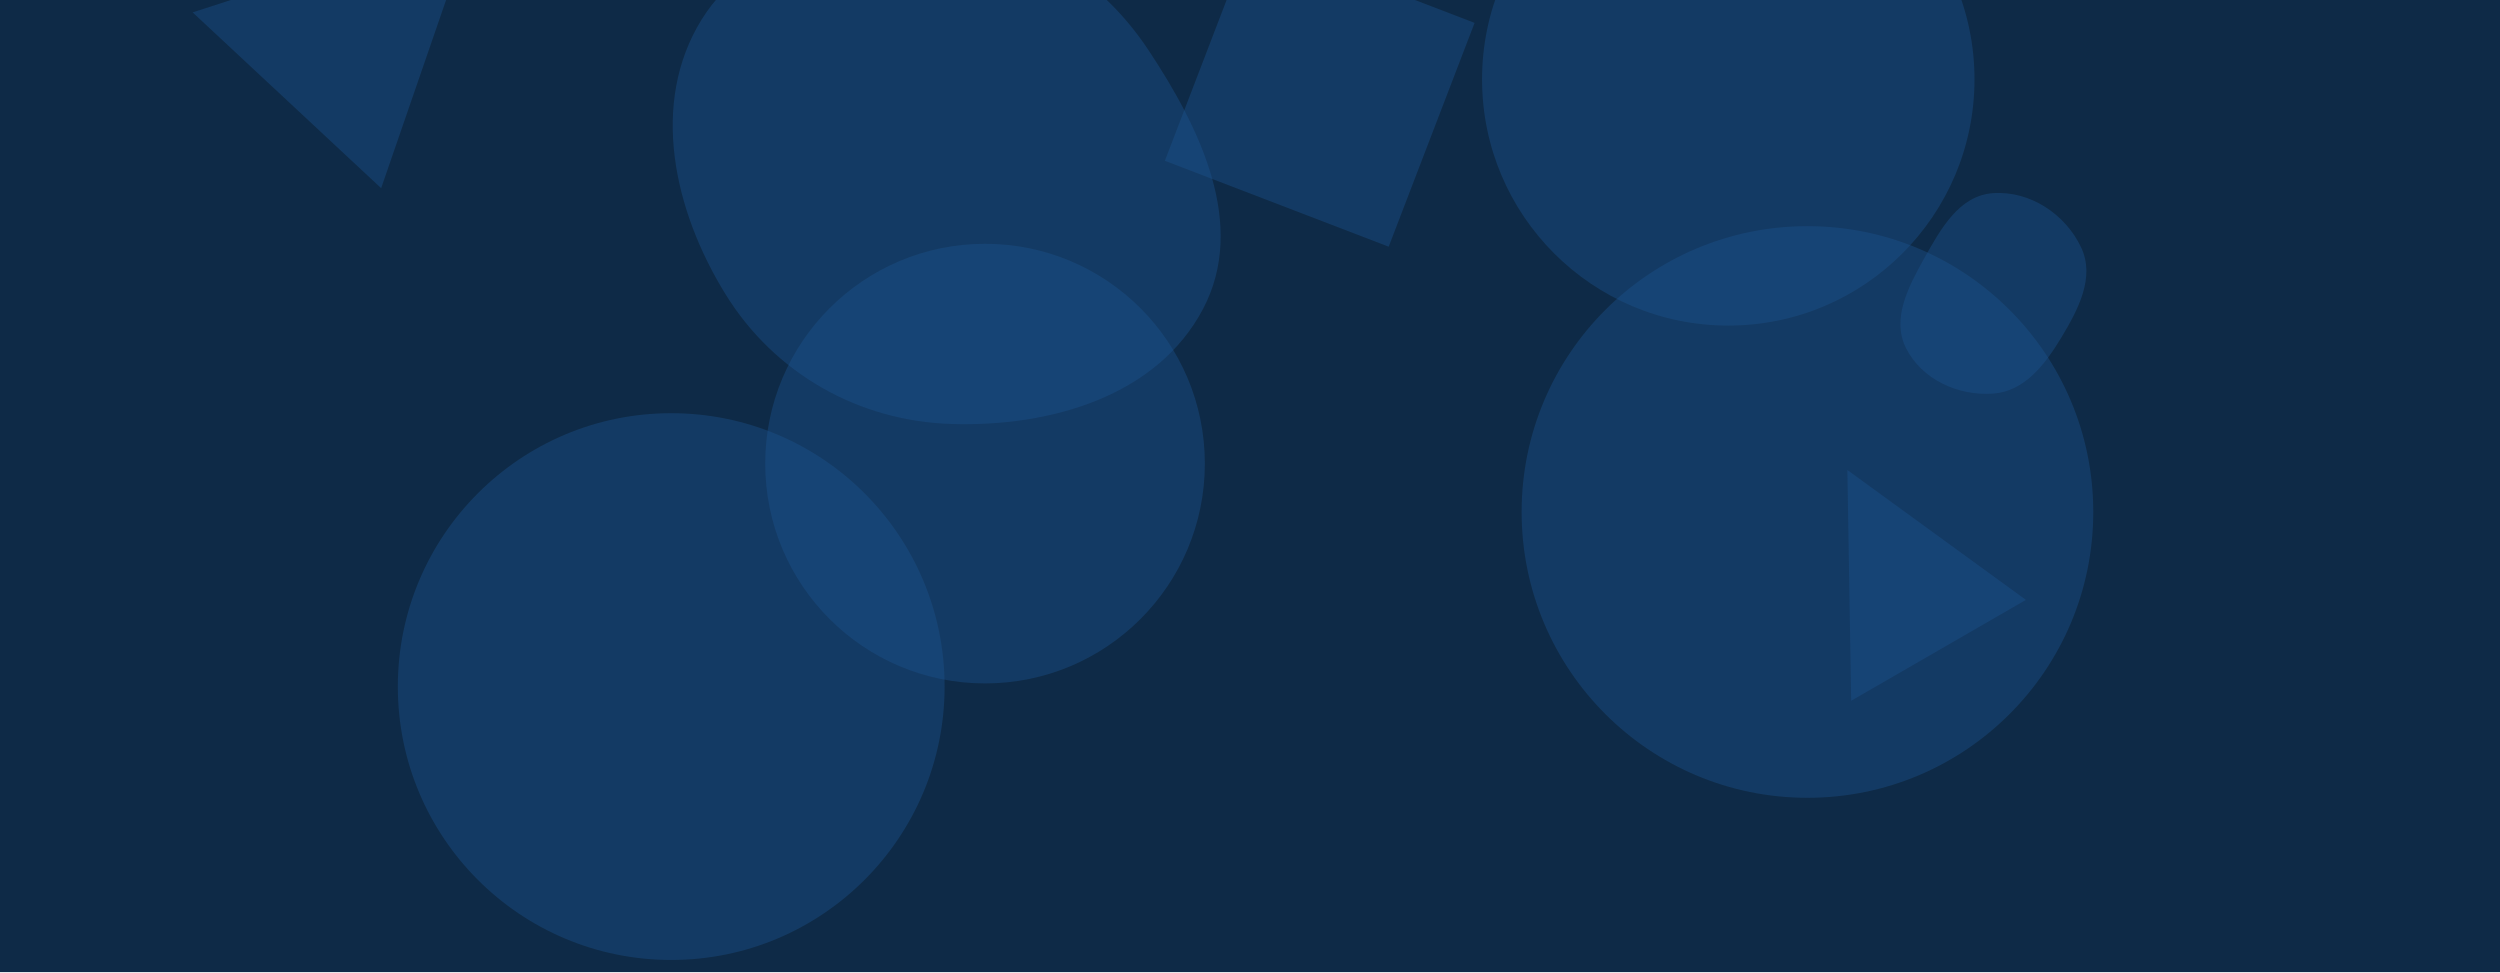
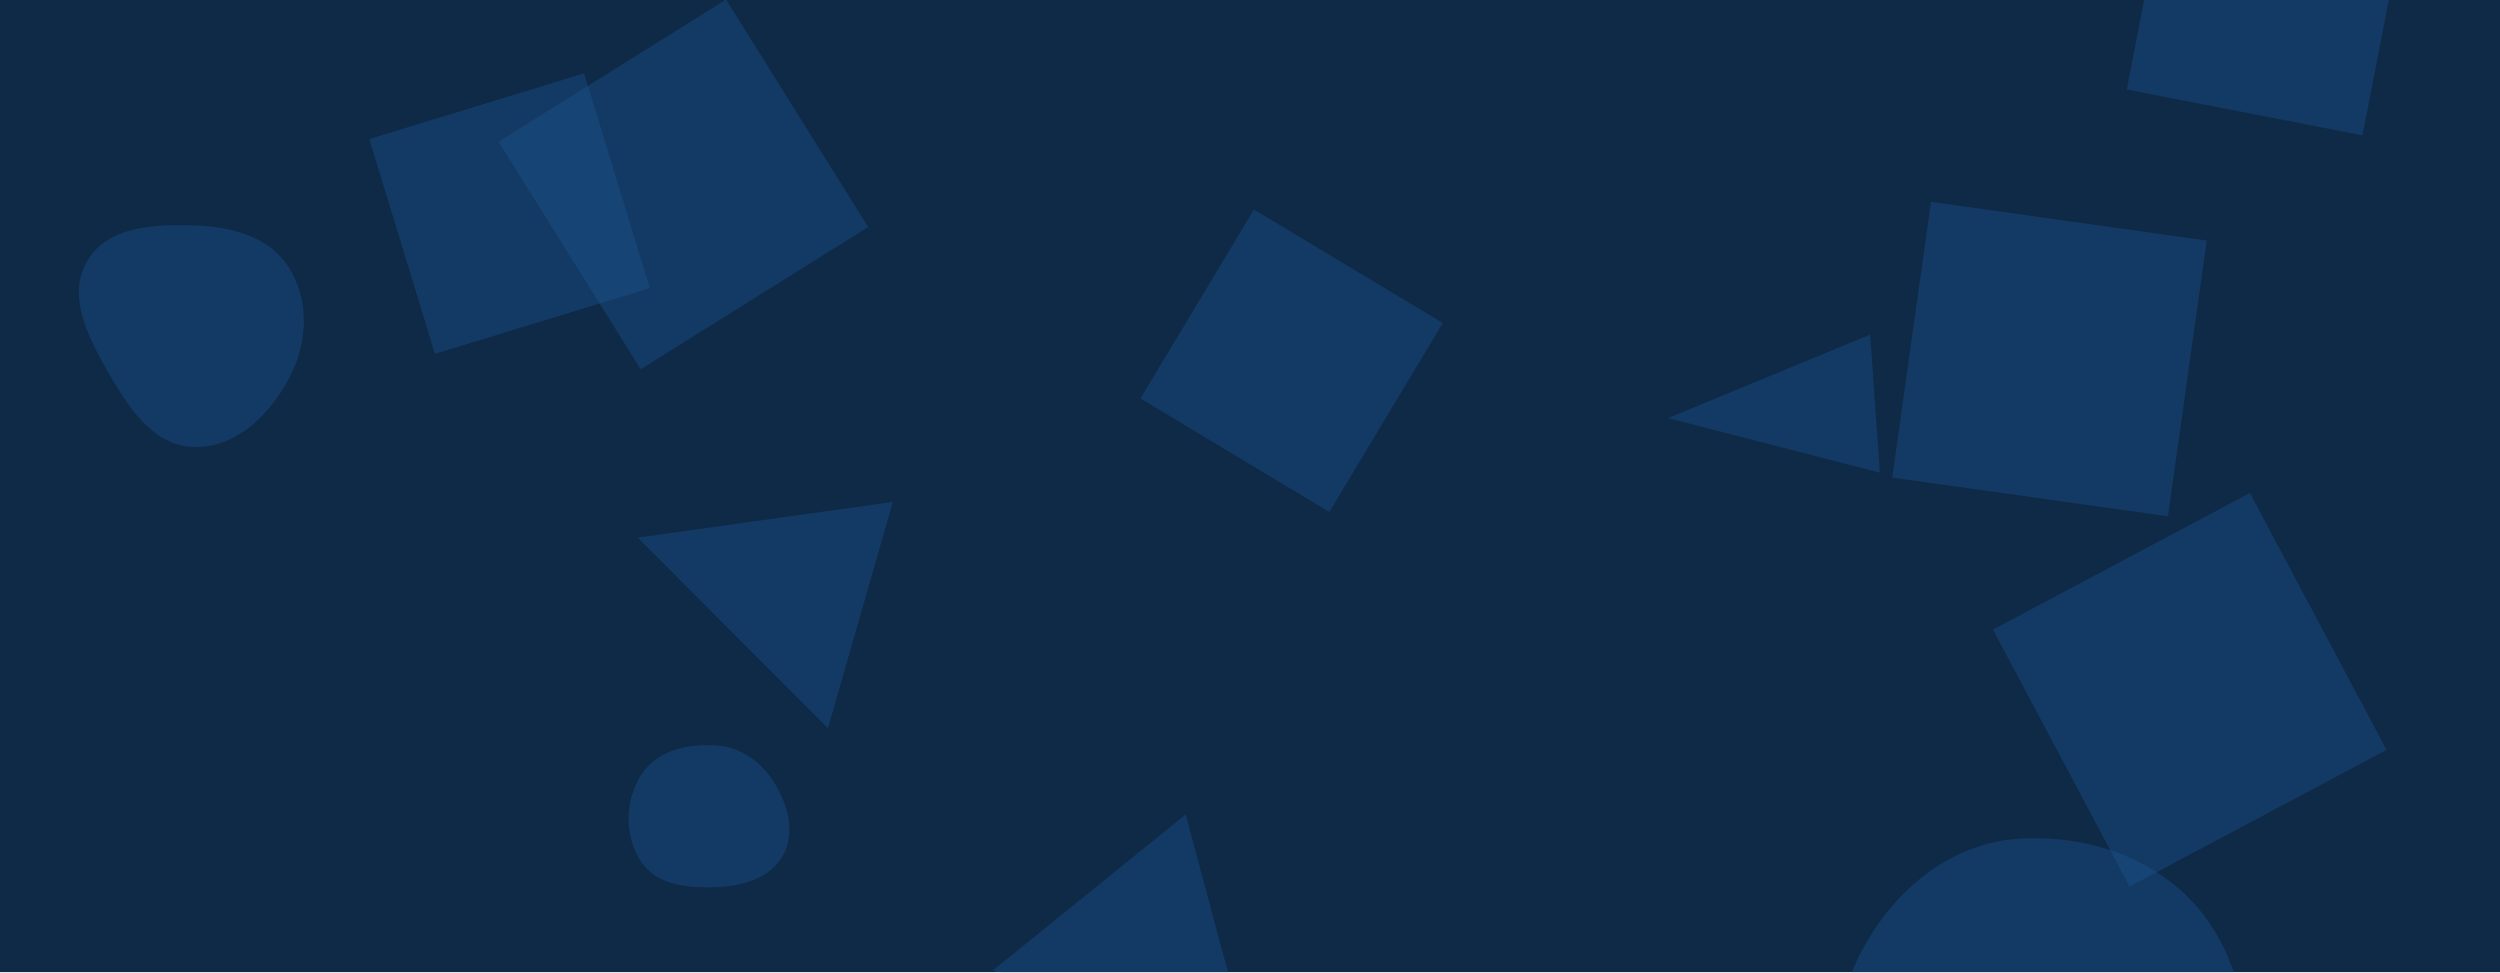
<svg xmlns="http://www.w3.org/2000/svg" version="1.1" width="1440" height="560" preserveAspectRatio="none" viewBox="0 0 1440 560">
-   <g mask="url(&quot;#SvgjsMask1009&quot;)" fill="none">
+   <g mask="url(&quot;#SvgjsMask1003&quot;)" fill="none">
    <rect width="1440" height="560" x="0" y="0" fill="#0e2a47" />
-     <path d="M229.15 395.47 a157.47 157.47 0 1 0 314.94 0 a157.47 157.47 0 1 0 -314.94 0z" fill="rgba(28, 83, 142, 0.4)" class="triangle-float1" />
-     <path d="M440.77 267.04 a126.61 126.61 0 1 0 253.22 0 a126.61 126.61 0 1 0 -253.22 0z" fill="rgba(28, 83, 142, 0.4)" class="triangle-float2" />
-     <path d="M853.67 45.71 a141.82 141.82 0 1 0 283.64 0 a141.82 141.82 0 1 0 -283.64 0z" fill="rgba(28, 83, 142, 0.4)" class="triangle-float3" />
-     <path d="M876.46 294.9 a164.63 164.63 0 1 0 329.26 0 a164.63 164.63 0 1 0 -329.26 0z" fill="rgba(28, 83, 142, 0.4)" class="triangle-float1" />
-     <path d="M1064.084 270.725L1066.278 403.635 1166.91 345.535z" fill="rgba(28, 83, 142, 0.4)" class="triangle-float2" />
-     <path d="M849.364 13.184L720.452-36.3 670.967 92.612 799.879 142.097z" fill="rgba(28, 83, 142, 0.4)" class="triangle-float3" />
-     <path d="M1147.939,226.724C1166.046,225.475,1177.88,210.09,1187.255,194.549C1197.087,178.251,1206.859,159.737,1198.734,142.524C1189.638,123.255,1169.193,109.754,1147.939,111.263C1128.441,112.648,1117.807,131.884,1108.272,148.948C1099.074,165.408,1089.392,183.909,1097.958,200.706C1107.104,218.639,1127.856,228.109,1147.939,226.724" fill="rgba(28, 83, 142, 0.4)" class="triangle-float3" />
-     <path d="M272.54-45.196L110.957 7.136 219.542 108.393z" fill="rgba(28, 83, 142, 0.4)" class="triangle-float1" />
-     <path d="M548.169,244.223C605.055,245.96,666.491,228.234,692.991,177.867C718.332,129.702,691.597,74.165,661.495,28.824C635.267,-10.682,595.477,-37.02,548.169,-40.271C493.687,-44.015,433.03,-35.249,404.215,11.142C374.259,59.371,388.06,121.163,417.894,169.468C446.091,215.123,494.533,242.585,548.169,244.223" fill="rgba(28, 83, 142, 0.4)" class="triangle-float2" />
+     <path d="M1248.745 297.385L1271.064 138.583 1112.261 116.264 1089.943 275.067z" fill="rgba(28, 83, 142, 0.4)" class="triangle-float1" />
+     <path d="M1163.561,730.991C1210.12,733.801,1252.856,705.063,1275.939,664.531C1298.787,624.413,1299.311,574.559,1275.005,535.307C1251.854,497.92,1207.461,480.48,1163.561,483.051C1123.884,485.374,1091.485,512.163,1072.642,547.157C1054.841,580.216,1055.808,618.595,1072.453,652.251C1091.525,690.814,1120.617,728.399,1163.561,730.991" fill="rgba(28, 83, 142, 0.4)" class="triangle-float2" />
+     <path d="M1147.969 362.65L1226.653 510.633 1374.635 431.949 1295.952 283.966z" fill="rgba(28, 83, 142, 0.4)" class="triangle-float2" />
+     <path d="M1387.194-57.831L1251.413-84.224 1225.02 51.557 1360.8 77.95z" fill="rgba(28, 83, 142, 0.4)" class="triangle-float1" />
+     <path d="M413.344,510.962C428.263,510.289,443.641,505.749,450.958,492.73C458.158,479.918,454.089,464.459,446.578,451.826C439.265,439.525,427.611,430.579,413.344,429.463C396.743,428.165,378.841,431.897,369.697,445.814C359.77,460.922,359.293,481.393,369.355,496.411C378.568,510.163,396.808,511.708,413.344,510.962" fill="rgba(28, 83, 142, 0.4)" class="triangle-float3" />
+     <path d="M1082.792 272.227L1077.234 192.743 960.785 240.822z" fill="rgba(28, 83, 142, 0.4)" class="triangle-float2" />
+     <path d="M656.905 229.503L765.69 294.867 831.054 186.083 722.269 120.718z" fill="rgba(28, 83, 142, 0.4)" class="triangle-float3" />
+     <path d="M571.728 559.093L716.776 595.404 682.947 469.151z" fill="rgba(28, 83, 142, 0.4)" class="triangle-float2" />
+     <path d="M250.542 203.797L374.252 165.975 336.43 42.264 212.72 80.086z" fill="rgba(28, 83, 142, 0.4)" class="triangle-float2" />
+     <path d="M367.314 309.673L476.89 419.458 514.264 289.119z" fill="rgba(28, 83, 142, 0.4)" class="triangle-float1" />
+     <path d="M418.197-0.238L287.178 81.631 369.048 212.65 500.066 130.78z" fill="rgba(28, 83, 142, 0.4)" class="triangle-float3" />
+     <path d="M111.425,257.477C135.747,258.277,155.24,239.094,166.645,217.597C177.29,197.534,178.407,173.25,166.311,154.027C154.899,135.891,132.842,130.516,111.425,129.842C88.368,129.116,61.847,130.455,50.209,150.372C38.512,170.391,50.653,194.03,62.158,214.16C73.788,234.508,88.001,256.706,111.425,257.477" fill="rgba(28, 83, 142, 0.4)" class="triangle-float3" />
  </g>
  <defs>
-     <mask id="SvgjsMask1009">
+     <mask id="SvgjsMask1003">
      <rect width="1440" height="560" fill="#ffffff" />
    </mask>
    <style>
                @keyframes float1 {
                    0%{transform: translate(0, 0)}
                    50%{transform: translate(-10px, 0)}
                    100%{transform: translate(0, 0)}
                }

                .triangle-float1 {
                    animation: float1 5s infinite;
                }

                @keyframes float2 {
                    0%{transform: translate(0, 0)}
                    50%{transform: translate(-5px, -5px)}
                    100%{transform: translate(0, 0)}
                }

                .triangle-float2 {
                    animation: float2 4s infinite;
                }

                @keyframes float3 {
                    0%{transform: translate(0, 0)}
                    50%{transform: translate(0, -10px)}
                    100%{transform: translate(0, 0)}
                }

                .triangle-float3 {
                    animation: float3 6s infinite;
                }
            </style>
  </defs>
</svg>
